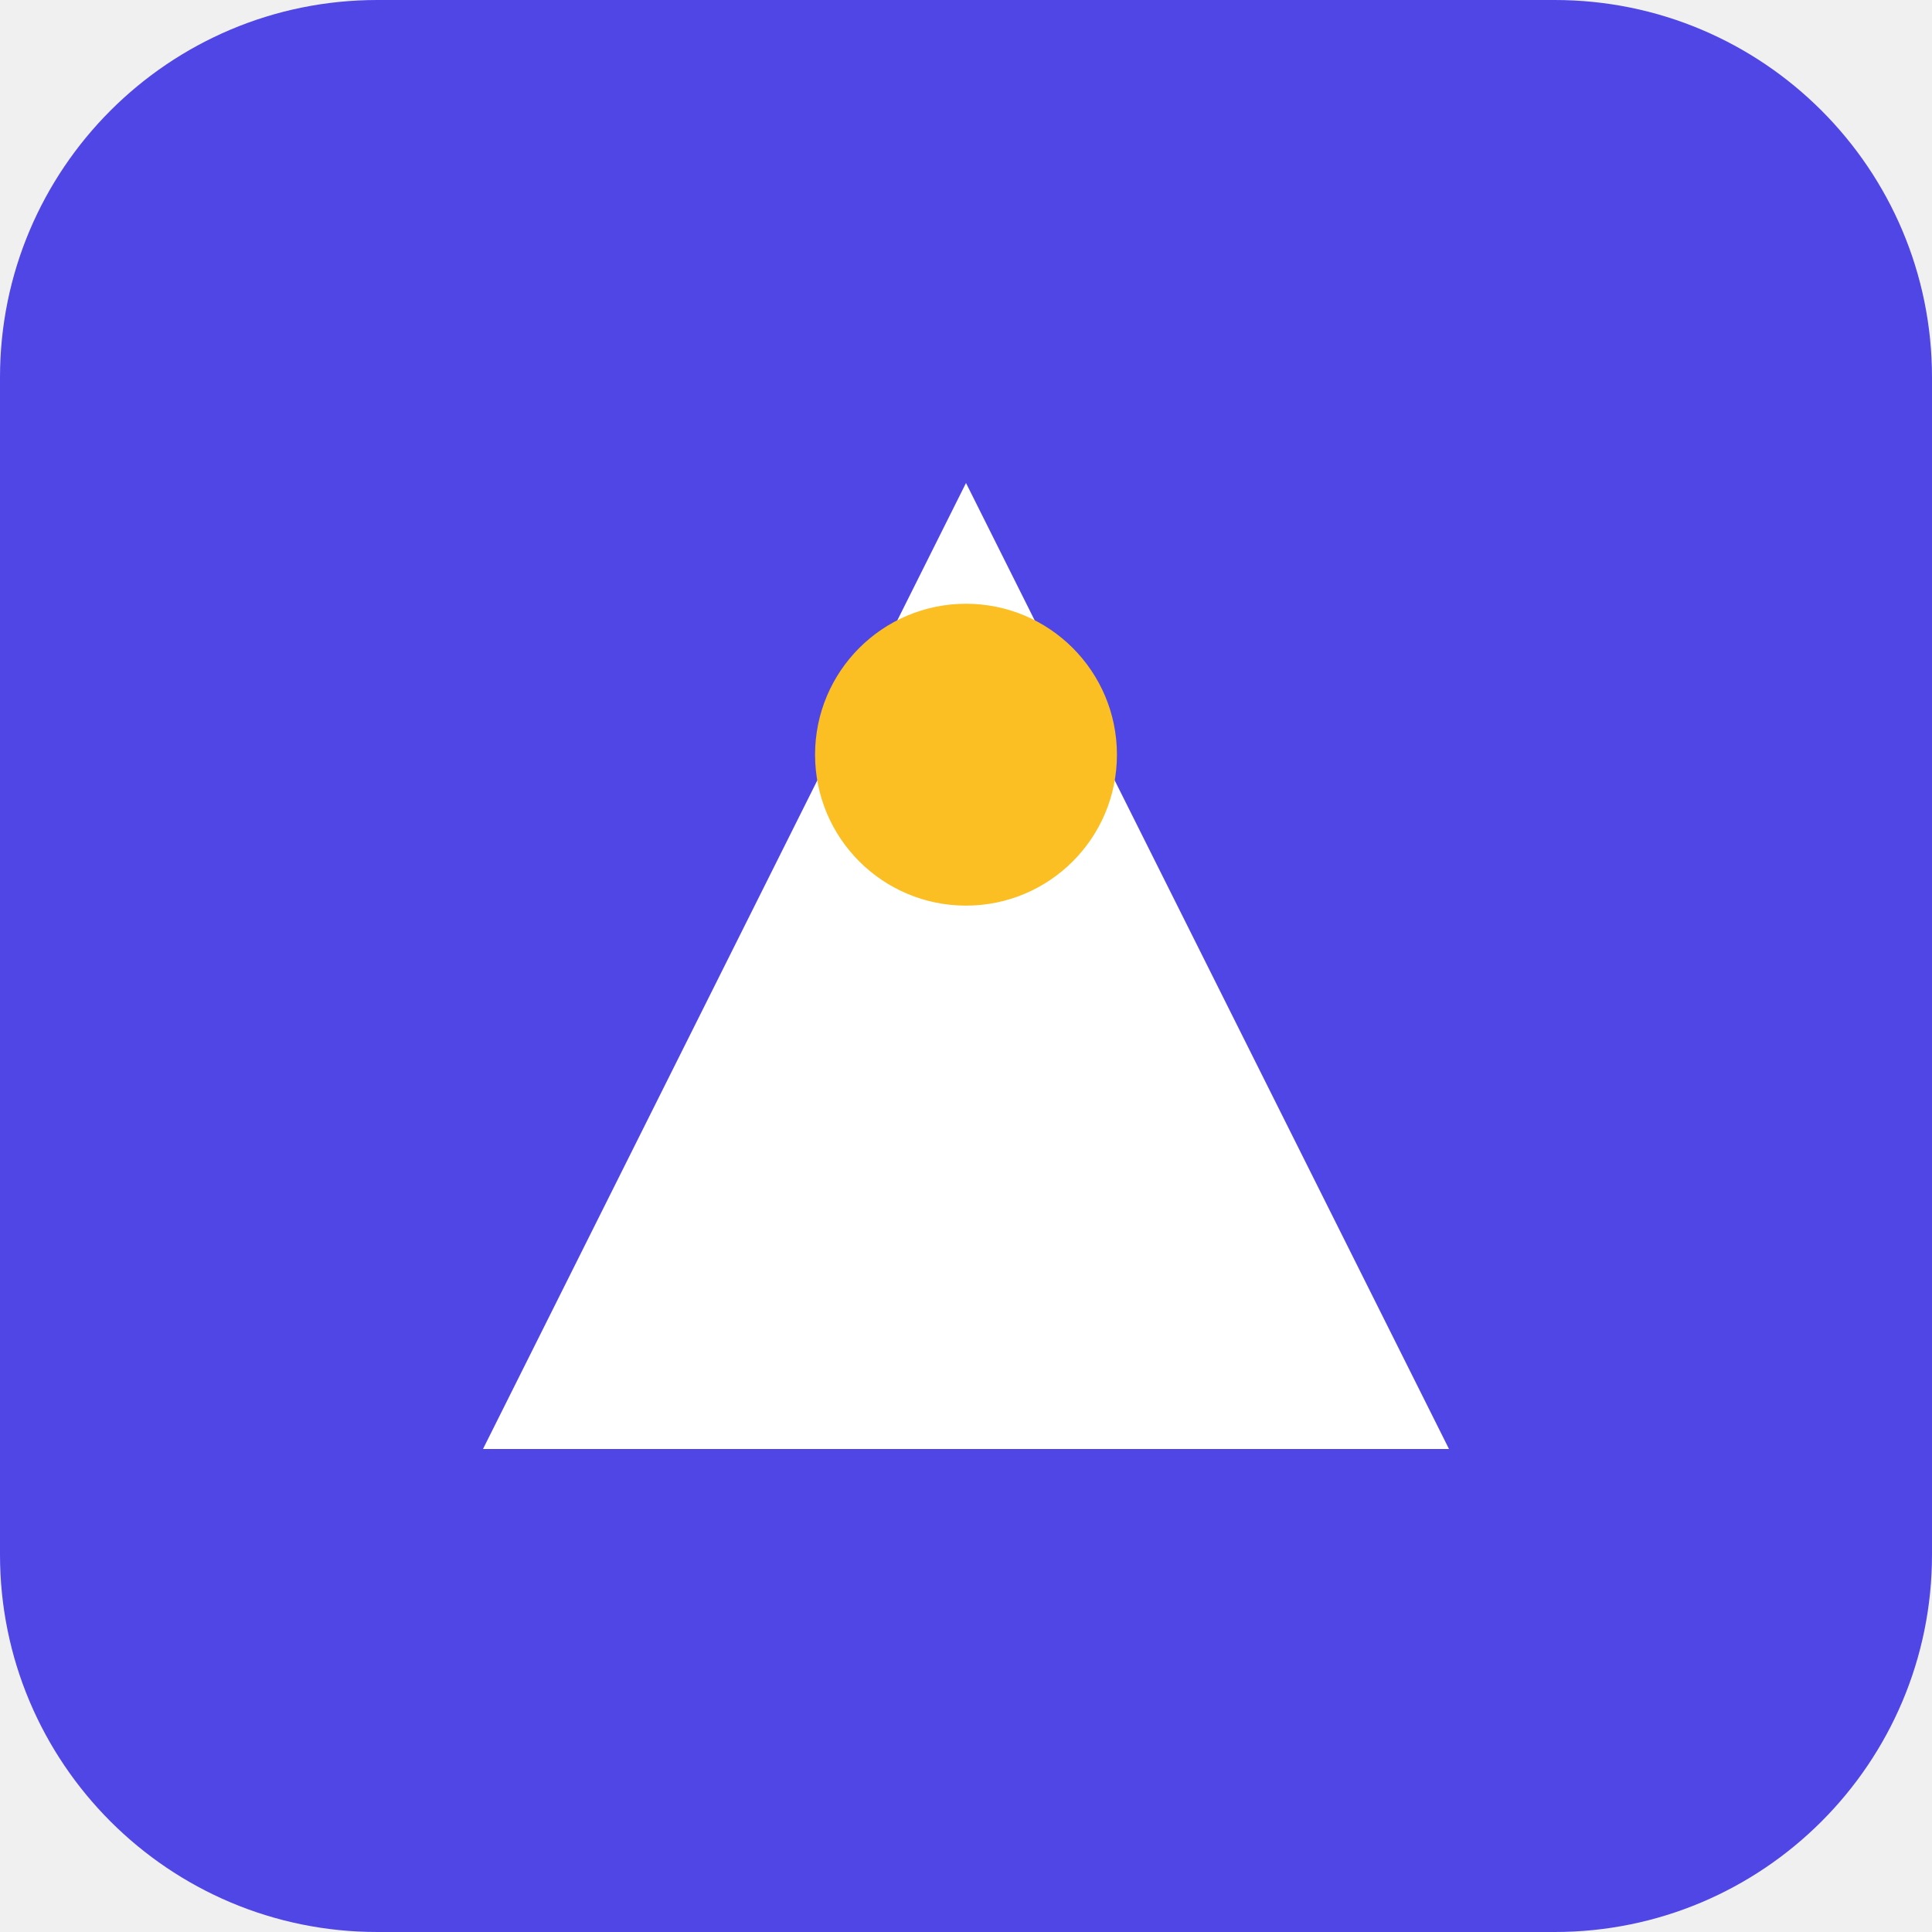
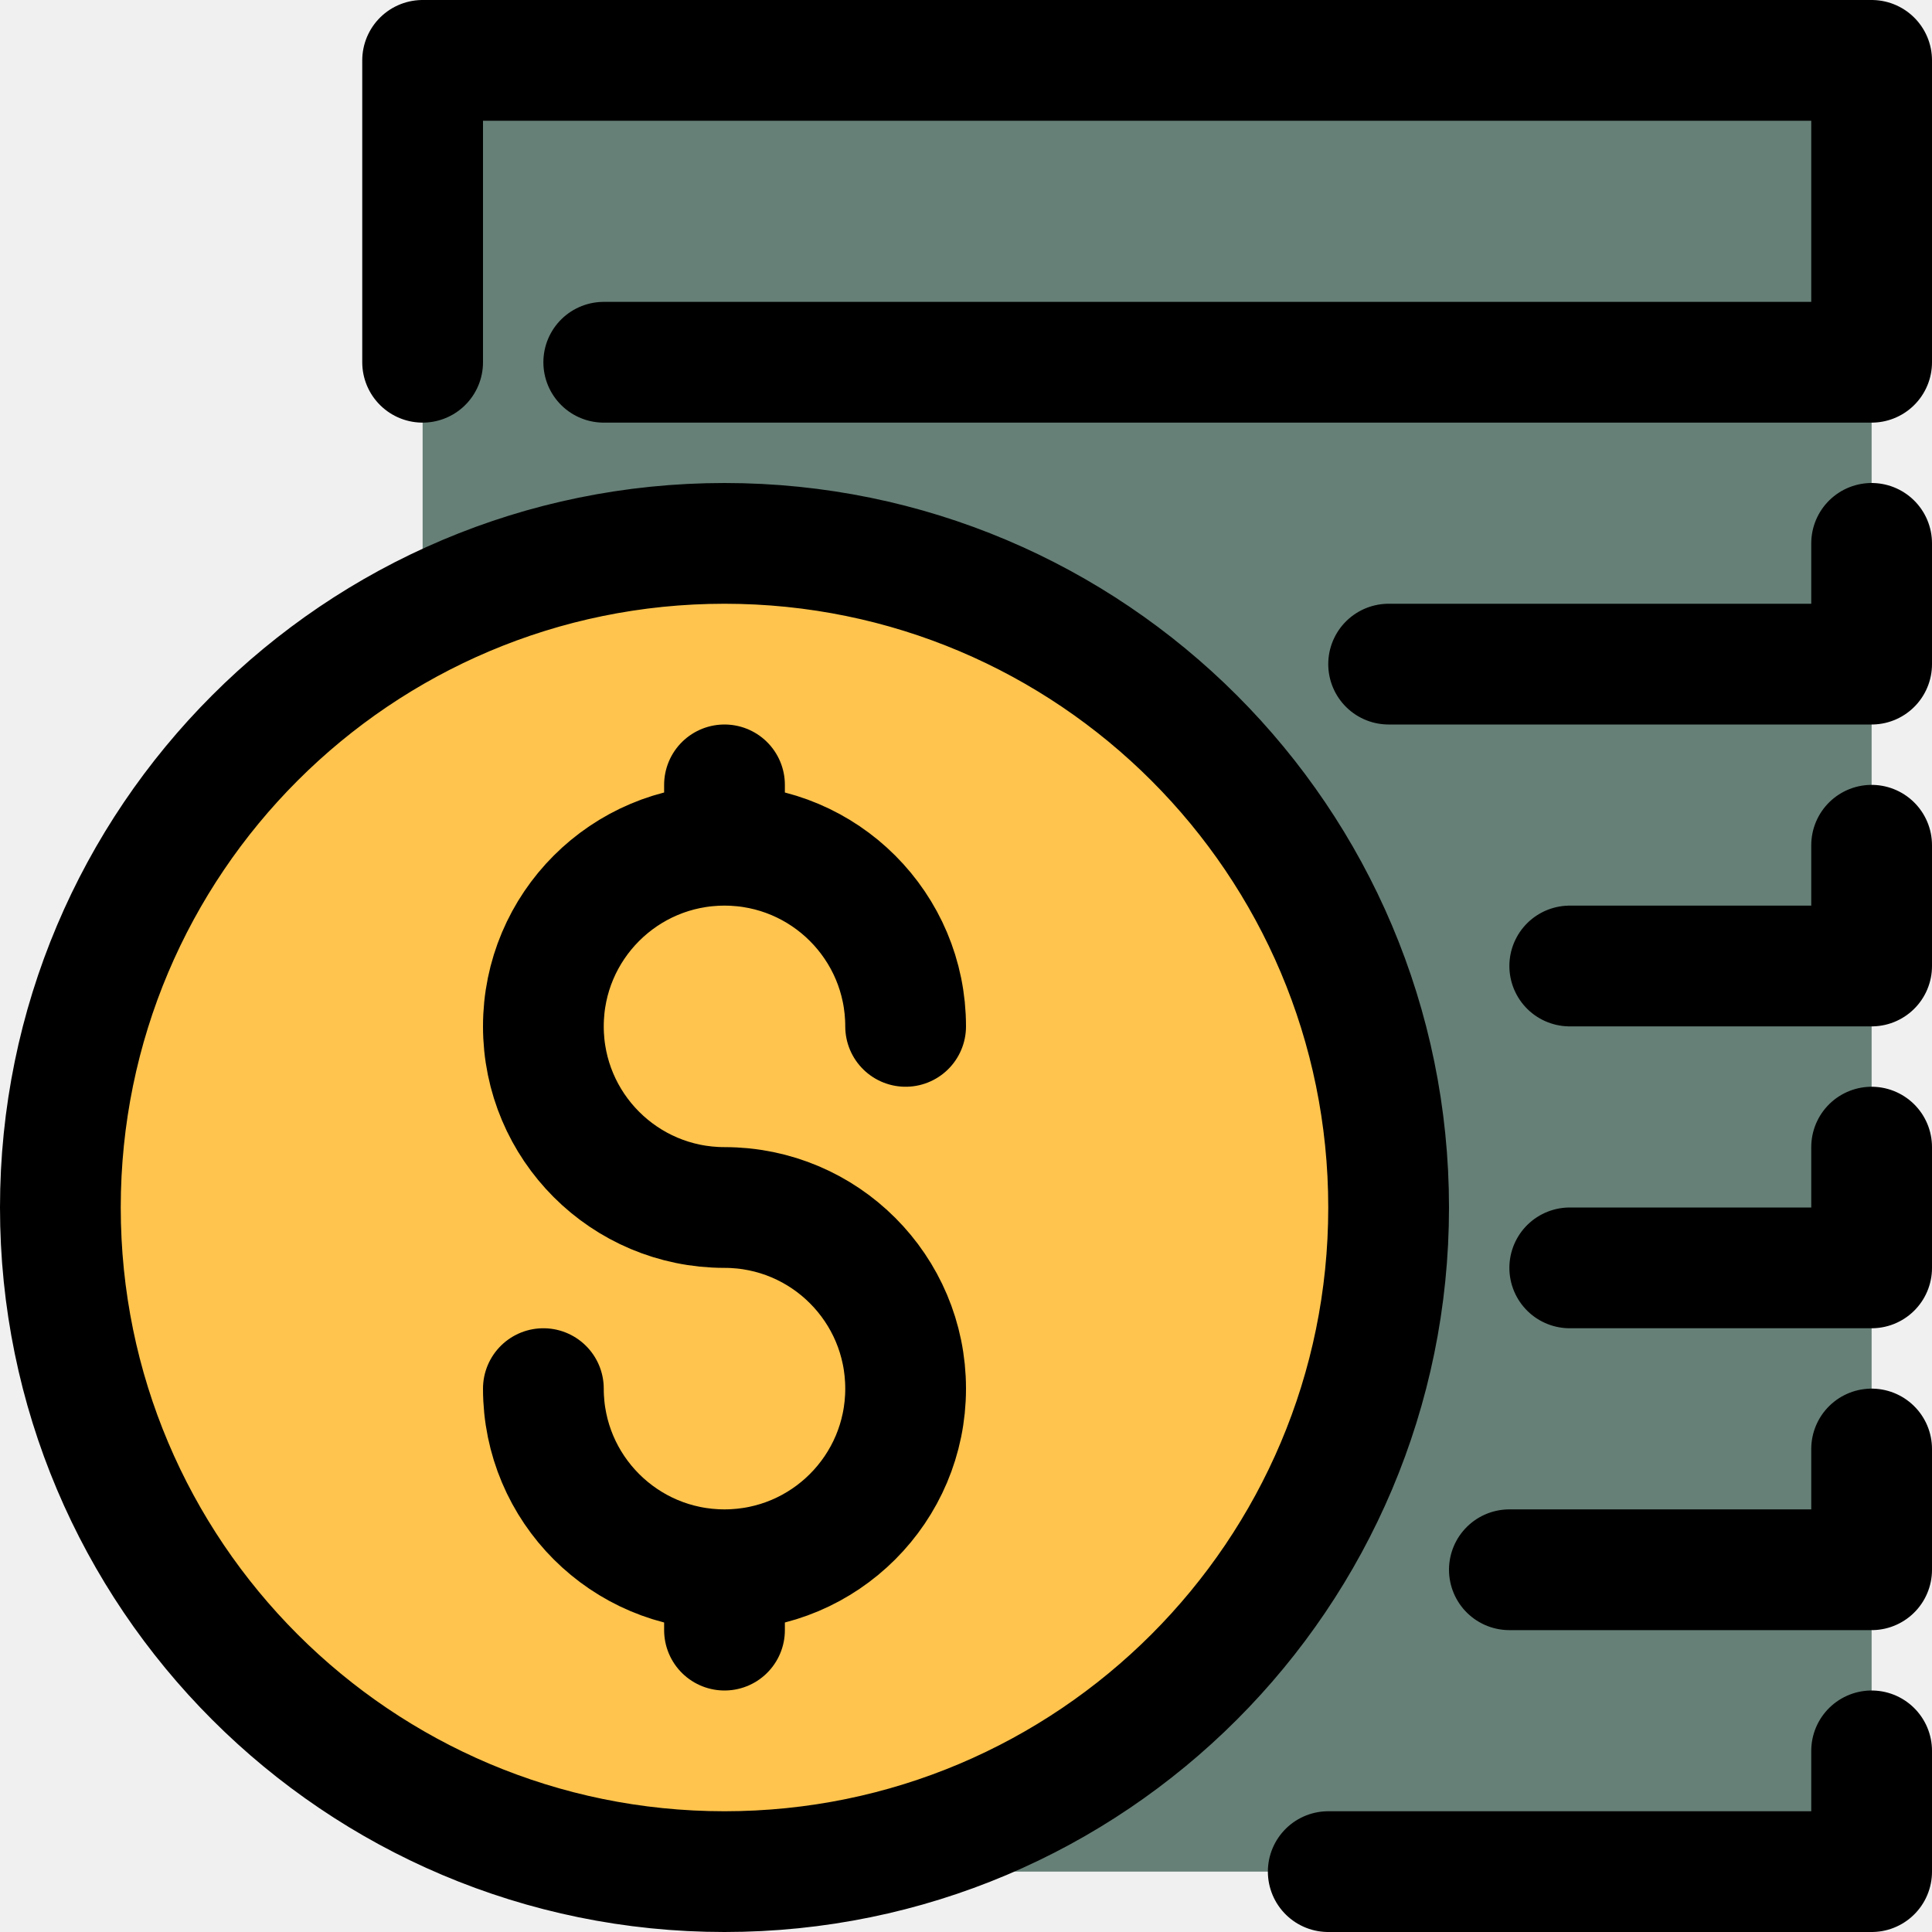
- <svg xmlns="http://www.w3.org/2000/svg" viewBox="0 0 512 512">
-   <rect width="512" height="512" rx="100" fill="#4f46e5" />
-   <path d="M256 128 L384 384 L128 384 Z" fill="white" />
-   <circle cx="256" cy="200" r="40" fill="#fbbf24" />
+ <svg xmlns="http://www.w3.org/2000/svg" width="800px" height="800px" viewBox="0 0 32 32" fill="none">
+   <g clip-path="url(#clip0_901_3008)">
+     <path d="M31 6V11V16V21V26V31H12C18.07 31 23 26.07 23 20C23 13.93 18.07 9 12 9C10.23 9 8.56 9.42 7.08 10.16L7 10V1H31V6Z" fill="#668077" />
+     <path d="M12 9C18.07 9 23 13.93 23 20C23 26.07 18.07 31 12 31C5.93 31 1 26.07 1 20C1 15.7 3.48 11.97 7.08 10.16C8.56 9.42 10.23 9 12 9Z" fill="#FFC44D" />
+     <path d="M15 17C15 15.343 13.657 14 12 14M12 14C10.343 14 9 15.343 9 17C9 18.657 10.343 20 12 20C13.657 20 15 21.343 15 23C15 24.657 13.657 26 12 26M12 14V13M12 26C10.343 26 9 24.657 9 23M12 26V27M22 31H31V29M25 26H31V24M26 21H31V19M26 16H31V14M23 11H31V9M10 6H31V1H7V6M23 20C23 13.926 18.074 9 12 9C5.926 9 1 13.926 1 20C1 26.074 5.926 31 12 31C18.074 31 23 26.074 23 20Z" stroke="#000000" stroke-width="2" stroke-linecap="round" stroke-linejoin="round" />
+   </g>
+   <defs>
+     <clipPath id="clip0_901_3008">
+       <rect width="32" height="32" fill="white" />
+     </clipPath>
+   </defs>
</svg>
